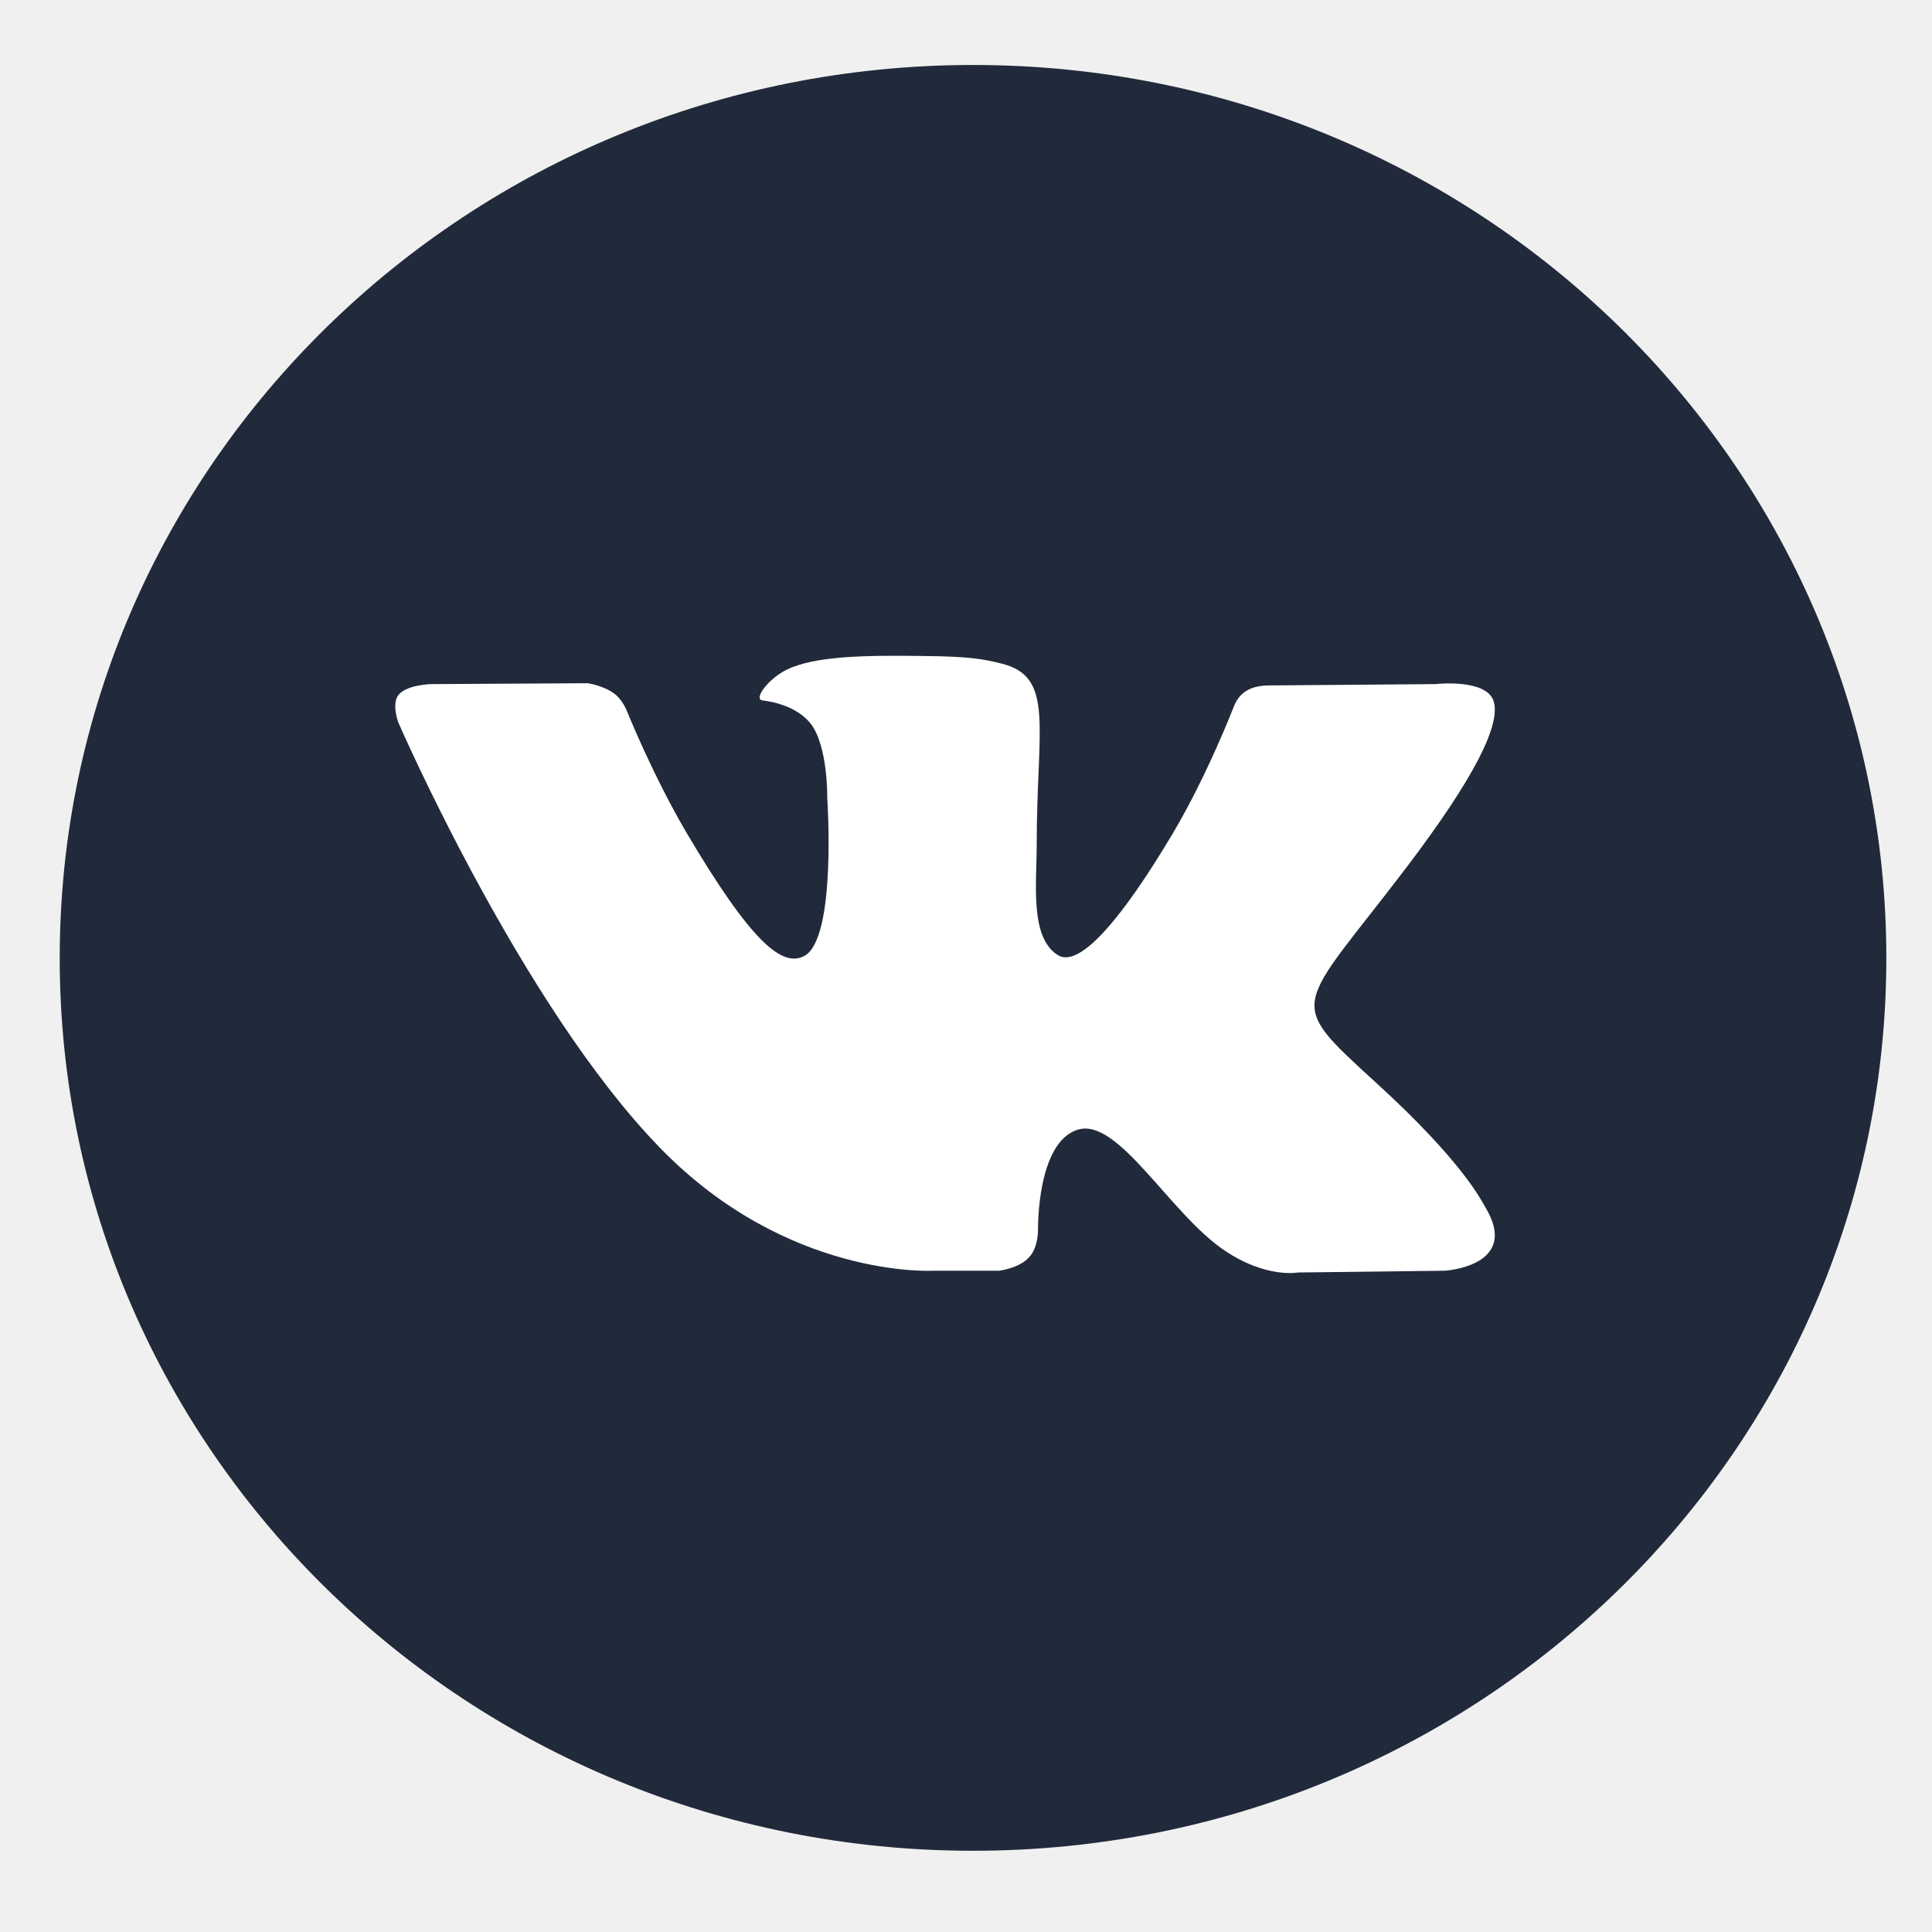
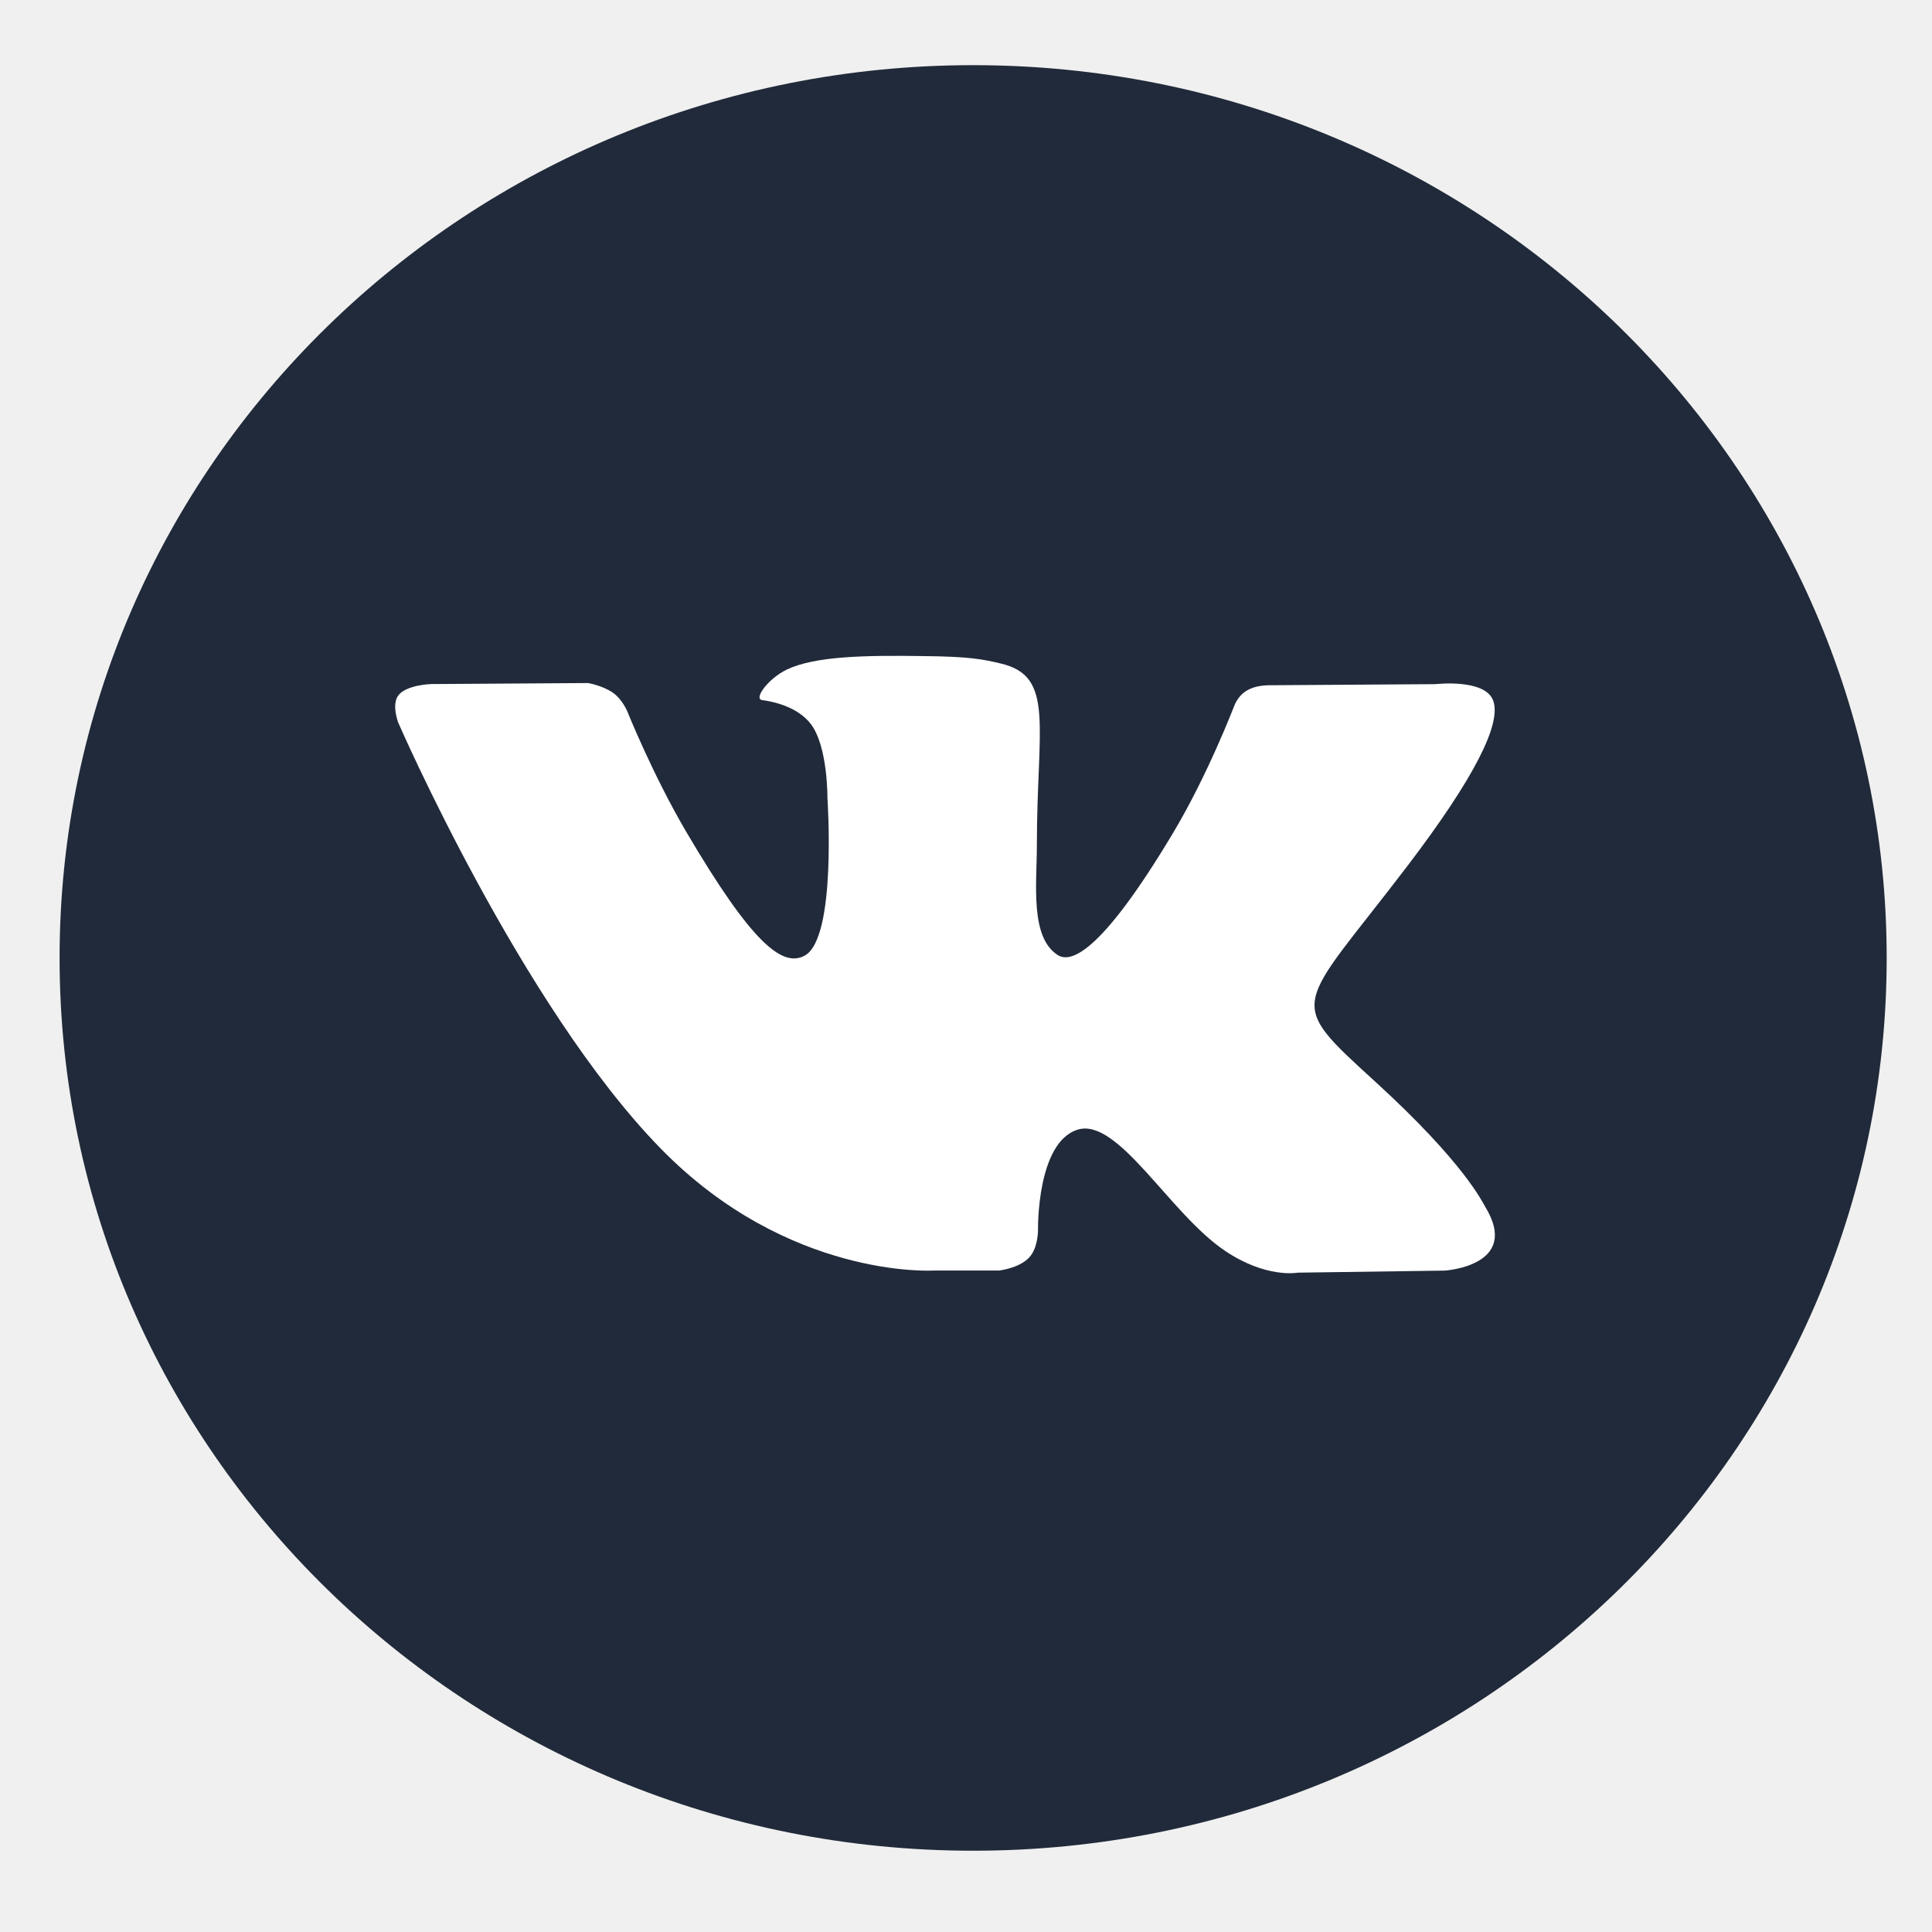
- <svg xmlns="http://www.w3.org/2000/svg" width="44" height="44" fill="none">
-   <path fill-rule="evenodd" clip-rule="evenodd" d="M22.16 1.48c11.5 0 20.8 9.1 20.8 20.34 0 11.23-9.3 20.33-20.8 20.33-11.49 0-20.8-9.1-20.8-20.33 0-11.23 9.31-20.34 20.8-20.34z" fill="#212A3A" />
-   <path d="M24.54 25.73c.92-.3 2.1 1.91 3.35 2.75.95.64 1.67.5 1.67.5l3.34-.04s1.75-.1.92-1.46c-.07-.11-.48-1-2.49-2.83-2.1-1.92-1.8-1.6.72-4.92 1.53-2.02 2.15-3.25 1.96-3.78-.19-.5-1.32-.37-1.32-.37l-3.77.03c-.36 0-.67.1-.82.48 0 0-.6 1.56-1.39 2.89-1.67 2.8-2.34 2.95-2.62 2.77-.64-.4-.48-1.63-.48-2.5 0-2.71.42-3.84-.81-4.14-.41-.1-.71-.16-1.76-.17-1.34-.02-2.48 0-3.12.31-.43.21-.76.67-.56.7.25.03.8.14 1.11.54.39.52.37 1.68.37 1.68s.22 3.2-.52 3.6c-.5.27-1.2-.29-2.7-2.83-.76-1.3-1.34-2.74-1.34-2.74s-.1-.27-.3-.41c-.25-.18-.59-.23-.59-.23l-3.57.02s-.54.01-.74.24c-.17.2-.01.63-.01.63s2.8 6.45 5.97 9.7c2.9 2.98 6.21 2.79 6.21 2.79h1.5s.45-.05.68-.3c.22-.22.21-.64.21-.64s-.03-1.98.9-2.27z" fill="#fff" />
+ <svg xmlns="http://www.w3.org/2000/svg" width="44" height="44" viewBox="0 0 44 44" fill="none">
+   <path fill-rule="evenodd" clip-rule="evenodd" d="M22.163 1.484C33.653 1.484 42.968 10.587 42.968 21.817C42.968 33.046 33.653 42.149 22.163 42.149C10.672 42.149 1.357 33.046 1.357 21.817C1.357 10.587 10.672 1.484 22.163 1.484Z" fill="#212A3A" />
+   <path d="M24.54 25.728C25.461 25.438 26.64 27.641 27.894 28.483C28.836 29.122 29.557 28.984 29.557 28.984L32.902 28.937C32.902 28.937 34.65 28.832 33.823 27.48C33.755 27.368 33.339 26.478 31.334 24.647C29.238 22.732 29.522 23.042 32.046 19.731C33.584 17.712 34.199 16.48 34.006 15.955C33.821 15.449 32.692 15.581 32.692 15.581L28.924 15.606C28.557 15.607 28.246 15.717 28.104 16.089C28.101 16.093 27.506 17.651 26.713 18.975C25.036 21.777 24.367 21.927 24.09 21.751C23.453 21.345 23.614 20.123 23.614 19.254C23.614 16.538 24.03 15.405 22.799 15.113C22.388 15.015 22.088 14.952 21.039 14.942C19.698 14.922 18.56 14.942 17.915 15.251C17.487 15.46 17.158 15.918 17.358 15.944C17.608 15.977 18.169 16.094 18.47 16.494C18.856 17.011 18.844 18.171 18.844 18.171C18.844 18.171 19.065 21.369 18.324 21.765C17.816 22.037 17.121 21.482 15.625 18.938C14.862 17.637 14.285 16.198 14.285 16.198C14.285 16.198 14.173 15.931 13.971 15.785C13.73 15.612 13.393 15.556 13.393 15.556L9.817 15.579C9.817 15.579 9.279 15.594 9.082 15.824C8.907 16.029 9.067 16.451 9.067 16.451C9.067 16.451 11.869 22.902 15.041 26.151C17.949 29.134 21.254 28.936 21.254 28.936H22.751C22.751 28.936 23.203 28.886 23.434 28.644C23.65 28.419 23.64 27.996 23.64 27.996C23.64 27.996 23.61 26.019 24.54 25.728Z" fill="white" />
</svg>
